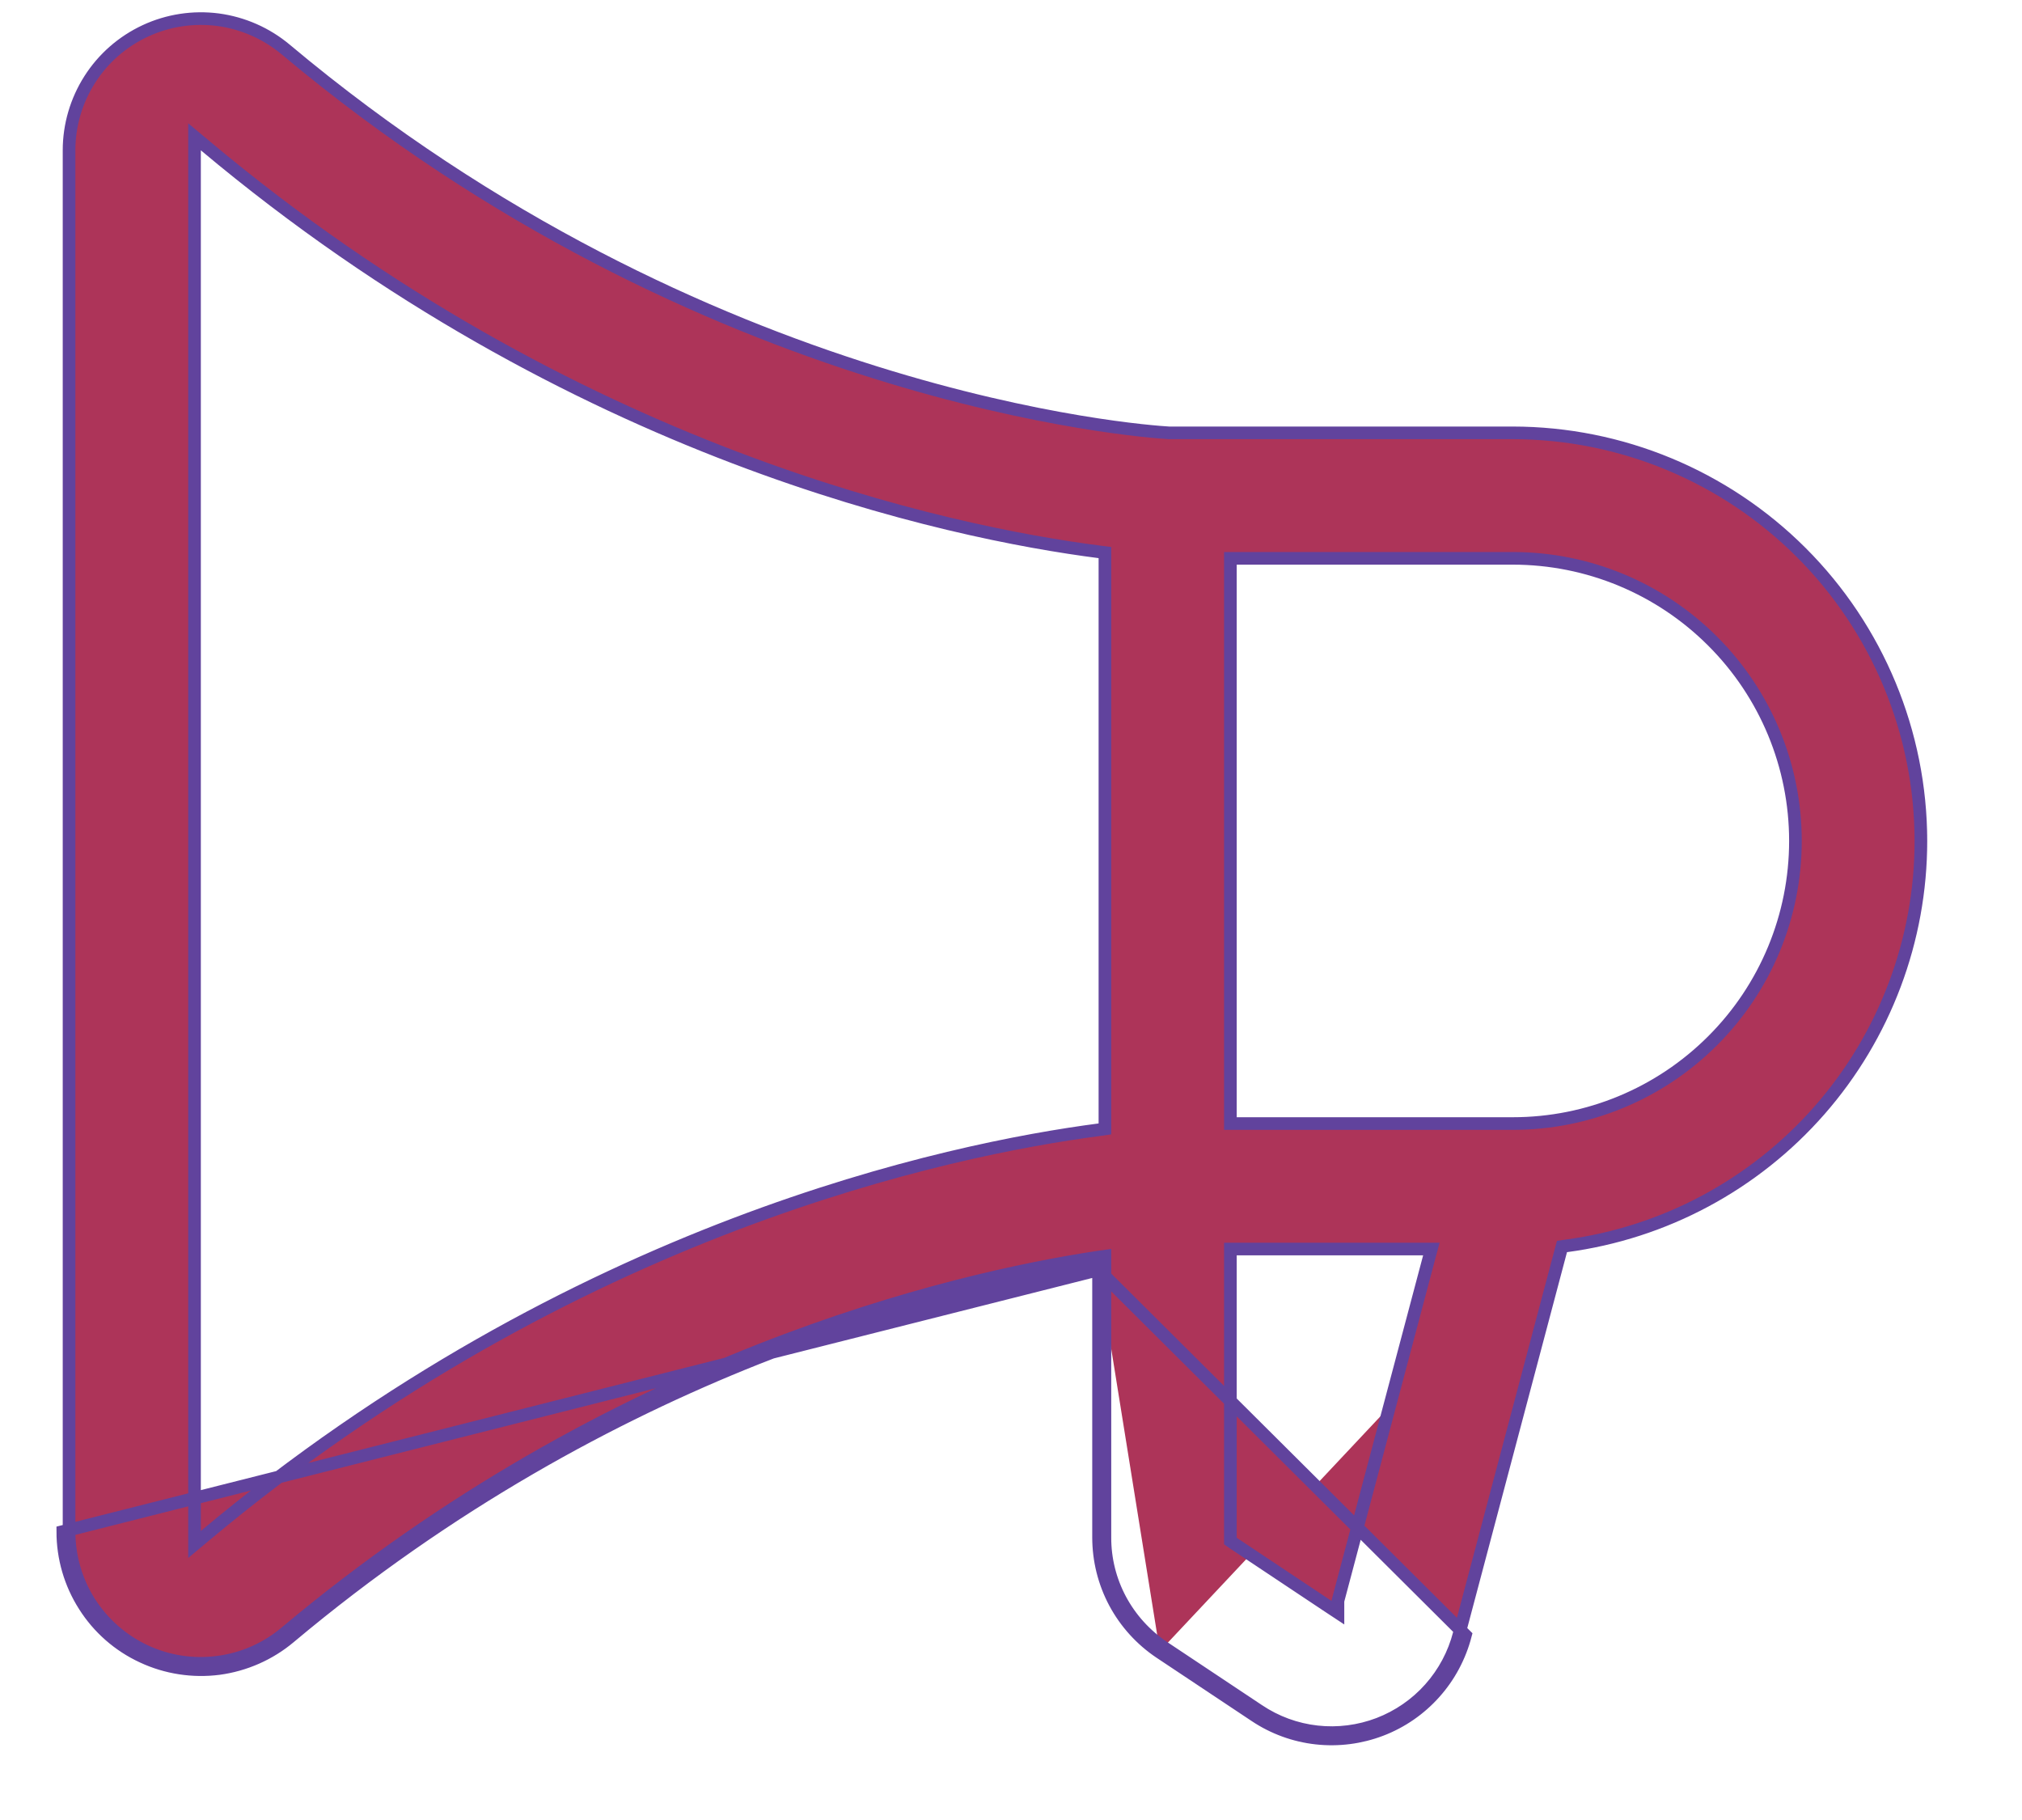
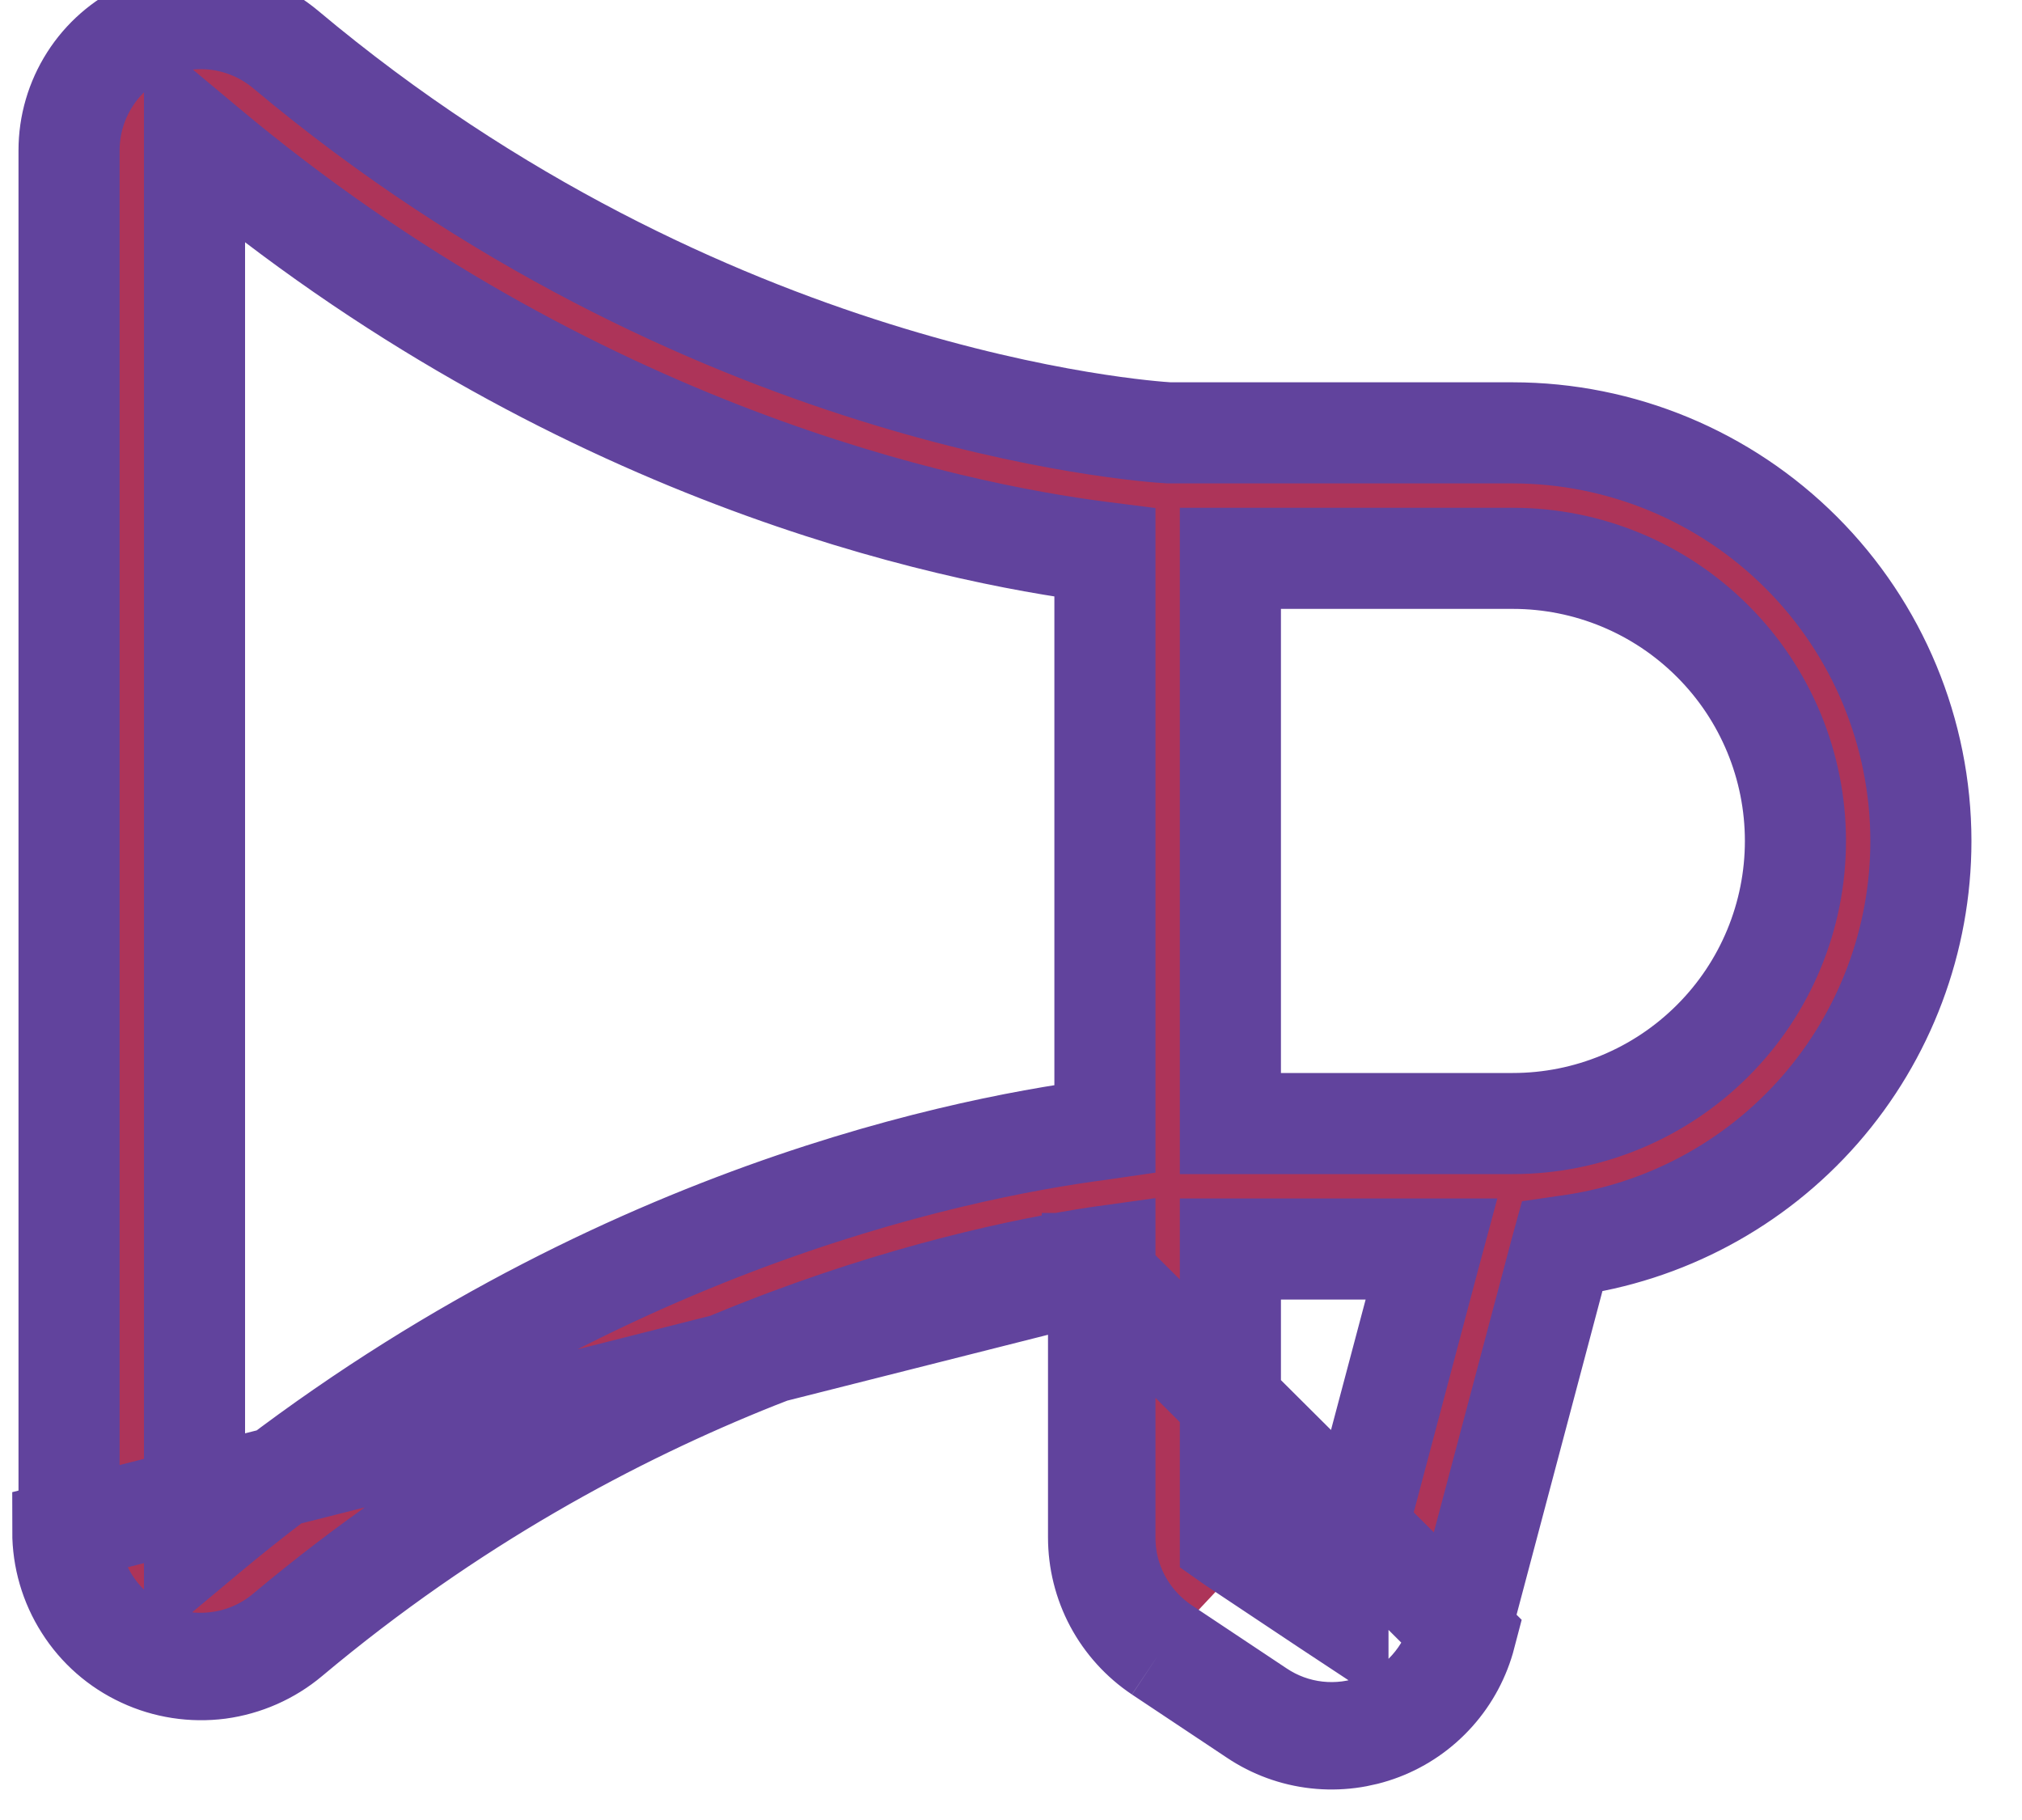
<svg xmlns="http://www.w3.org/2000/svg" width="20" height="18" viewBox="0 0 20 18" fill="none">
-   <path d="M10.866 12.559V15.204C10.866 15.43 10.921 15.651 11.027 15.85C11.133 16.048 11.287 16.218 11.474 16.343M10.866 12.559L14.495 16.172C14.44 16.383 14.336 16.579 14.191 16.741C14.046 16.904 13.864 17.03 13.66 17.108C13.456 17.186 13.236 17.214 13.02 17.19C12.803 17.166 12.595 17.09 12.413 16.968L11.474 16.343M10.866 12.559C10.869 12.559 10.872 12.559 10.876 12.558L10.866 12.496H10.804V12.506C9.343 12.736 6.044 13.527 2.865 16.193C2.666 16.36 2.423 16.467 2.165 16.502C1.908 16.535 1.645 16.495 1.41 16.385C1.174 16.276 0.974 16.101 0.835 15.881C0.695 15.662 0.621 15.407 0.621 15.147L10.866 12.559ZM11.474 16.343L11.509 16.291M11.474 16.343L11.509 16.291L11.509 16.291M11.509 16.291C11.33 16.171 11.184 16.01 11.082 15.82C10.981 15.631 10.928 15.419 10.929 15.205V15.204V12.496V12.424L10.857 12.434C9.423 12.652 6.062 13.431 2.825 16.145L2.825 16.145C2.635 16.305 2.403 16.407 2.157 16.439C1.911 16.472 1.661 16.434 1.436 16.329C1.211 16.224 1.021 16.057 0.887 15.848C0.754 15.639 0.683 15.396 0.683 15.147V1.487C0.683 1.239 0.754 0.996 0.888 0.786C1.021 0.577 1.211 0.411 1.436 0.306C1.661 0.201 1.911 0.163 2.157 0.195C2.403 0.228 2.635 0.33 2.825 0.489L2.825 0.489C6.963 3.96 11.308 4.266 11.562 4.281L11.562 4.281H11.566H14.964C16.034 4.282 17.06 4.708 17.817 5.465C18.573 6.221 18.999 7.247 19 8.317M11.509 16.291L12.448 16.916L12.448 16.916C12.621 17.032 12.819 17.105 13.027 17.128C13.233 17.151 13.443 17.124 13.637 17.05C13.832 16.975 14.006 16.855 14.144 16.7C14.283 16.544 14.382 16.358 14.434 16.156L14.434 16.156L15.439 12.368L15.45 12.328L15.491 12.322C16.462 12.193 17.353 11.716 17.999 10.979C18.644 10.242 19 9.296 19 8.317M19 8.317C19 8.317 19 8.317 19 8.317L19.062 8.317L19 8.317ZM1.924 15.141V15.275L2.027 15.189C5.672 12.138 9.4 11.366 10.874 11.173L10.929 11.165V11.111V5.52V5.465L10.874 5.458C9.398 5.268 5.67 4.495 2.027 1.439L1.924 1.353V1.487V15.141ZM13.234 15.834V15.832L14.137 12.431L14.158 12.353H14.076H12.232H12.17V12.415V15.208V15.241L12.197 15.26L13.137 15.886L13.234 15.95V15.834ZM12.17 11.049V11.112H12.232H14.964C15.706 11.112 16.416 10.817 16.94 10.293C17.465 9.769 17.759 9.058 17.759 8.317C17.759 7.576 17.465 6.865 16.94 6.341C16.416 5.817 15.706 5.522 14.964 5.522H12.232H12.17V5.585V11.049Z" fill="#AD3459" stroke="#61439D" stroke-width="0.125" />
+   <path d="M10.866 12.559V15.204C10.866 15.43 10.921 15.651 11.027 15.85C11.133 16.048 11.287 16.218 11.474 16.343M10.866 12.559L14.495 16.172C14.44 16.383 14.336 16.579 14.191 16.741C14.046 16.904 13.864 17.03 13.66 17.108C13.456 17.186 13.236 17.214 13.02 17.19C12.803 17.166 12.595 17.09 12.413 16.968L11.474 16.343M10.866 12.559C10.869 12.559 10.872 12.559 10.876 12.558L10.866 12.496H10.804V12.506C9.343 12.736 6.044 13.527 2.865 16.193C2.666 16.36 2.423 16.467 2.165 16.502C1.908 16.535 1.645 16.495 1.41 16.385C1.174 16.276 0.974 16.101 0.835 15.881C0.695 15.662 0.621 15.407 0.621 15.147L10.866 12.559ZM11.474 16.343L11.509 16.291M11.474 16.343L11.509 16.291L11.509 16.291M11.509 16.291C11.33 16.171 11.184 16.01 11.082 15.82C10.981 15.631 10.928 15.419 10.929 15.205V15.204V12.496V12.424L10.857 12.434C9.423 12.652 6.062 13.431 2.825 16.145L2.825 16.145C2.635 16.305 2.403 16.407 2.157 16.439C1.911 16.472 1.661 16.434 1.436 16.329C1.211 16.224 1.021 16.057 0.887 15.848C0.754 15.639 0.683 15.396 0.683 15.147V1.487C0.683 1.239 0.754 0.996 0.888 0.786C1.021 0.577 1.211 0.411 1.436 0.306C1.661 0.201 1.911 0.163 2.157 0.195C2.403 0.228 2.635 0.33 2.825 0.489L2.825 0.489C6.963 3.96 11.308 4.266 11.562 4.281L11.562 4.281H11.566H14.964C16.034 4.282 17.06 4.708 17.817 5.465C18.573 6.221 18.999 7.247 19 8.317M11.509 16.291L12.448 16.916L12.448 16.916C12.621 17.032 12.819 17.105 13.027 17.128C13.233 17.151 13.443 17.124 13.637 17.05C13.832 16.975 14.006 16.855 14.144 16.7C14.283 16.544 14.382 16.358 14.434 16.156L14.434 16.156L15.439 12.368L15.45 12.328L15.491 12.322C16.462 12.193 17.353 11.716 17.999 10.979C18.644 10.242 19 9.296 19 8.317M19 8.317C19 8.317 19 8.317 19 8.317L19.062 8.317L19 8.317ZM1.924 15.141V15.275L2.027 15.189C5.672 12.138 9.4 11.366 10.874 11.173L10.929 11.165V11.111V5.52V5.465L10.874 5.458C9.398 5.268 5.67 4.495 2.027 1.439L1.924 1.353V1.487V15.141ZM13.234 15.834V15.832L14.137 12.431L14.158 12.353H14.076H12.232H12.17V12.415V15.208V15.241L12.197 15.26L13.137 15.886L13.234 15.95V15.834ZM12.17 11.049V11.112H12.232H14.964C15.706 11.112 16.416 10.817 16.94 10.293C17.465 9.769 17.759 9.058 17.759 8.317C17.759 7.576 17.465 6.865 16.94 6.341C16.416 5.817 15.706 5.522 14.964 5.522H12.232H12.17V5.585V11.049Z" fill="#AD3459" stroke="#61439D" strokeWidth="0.125" />
</svg>
